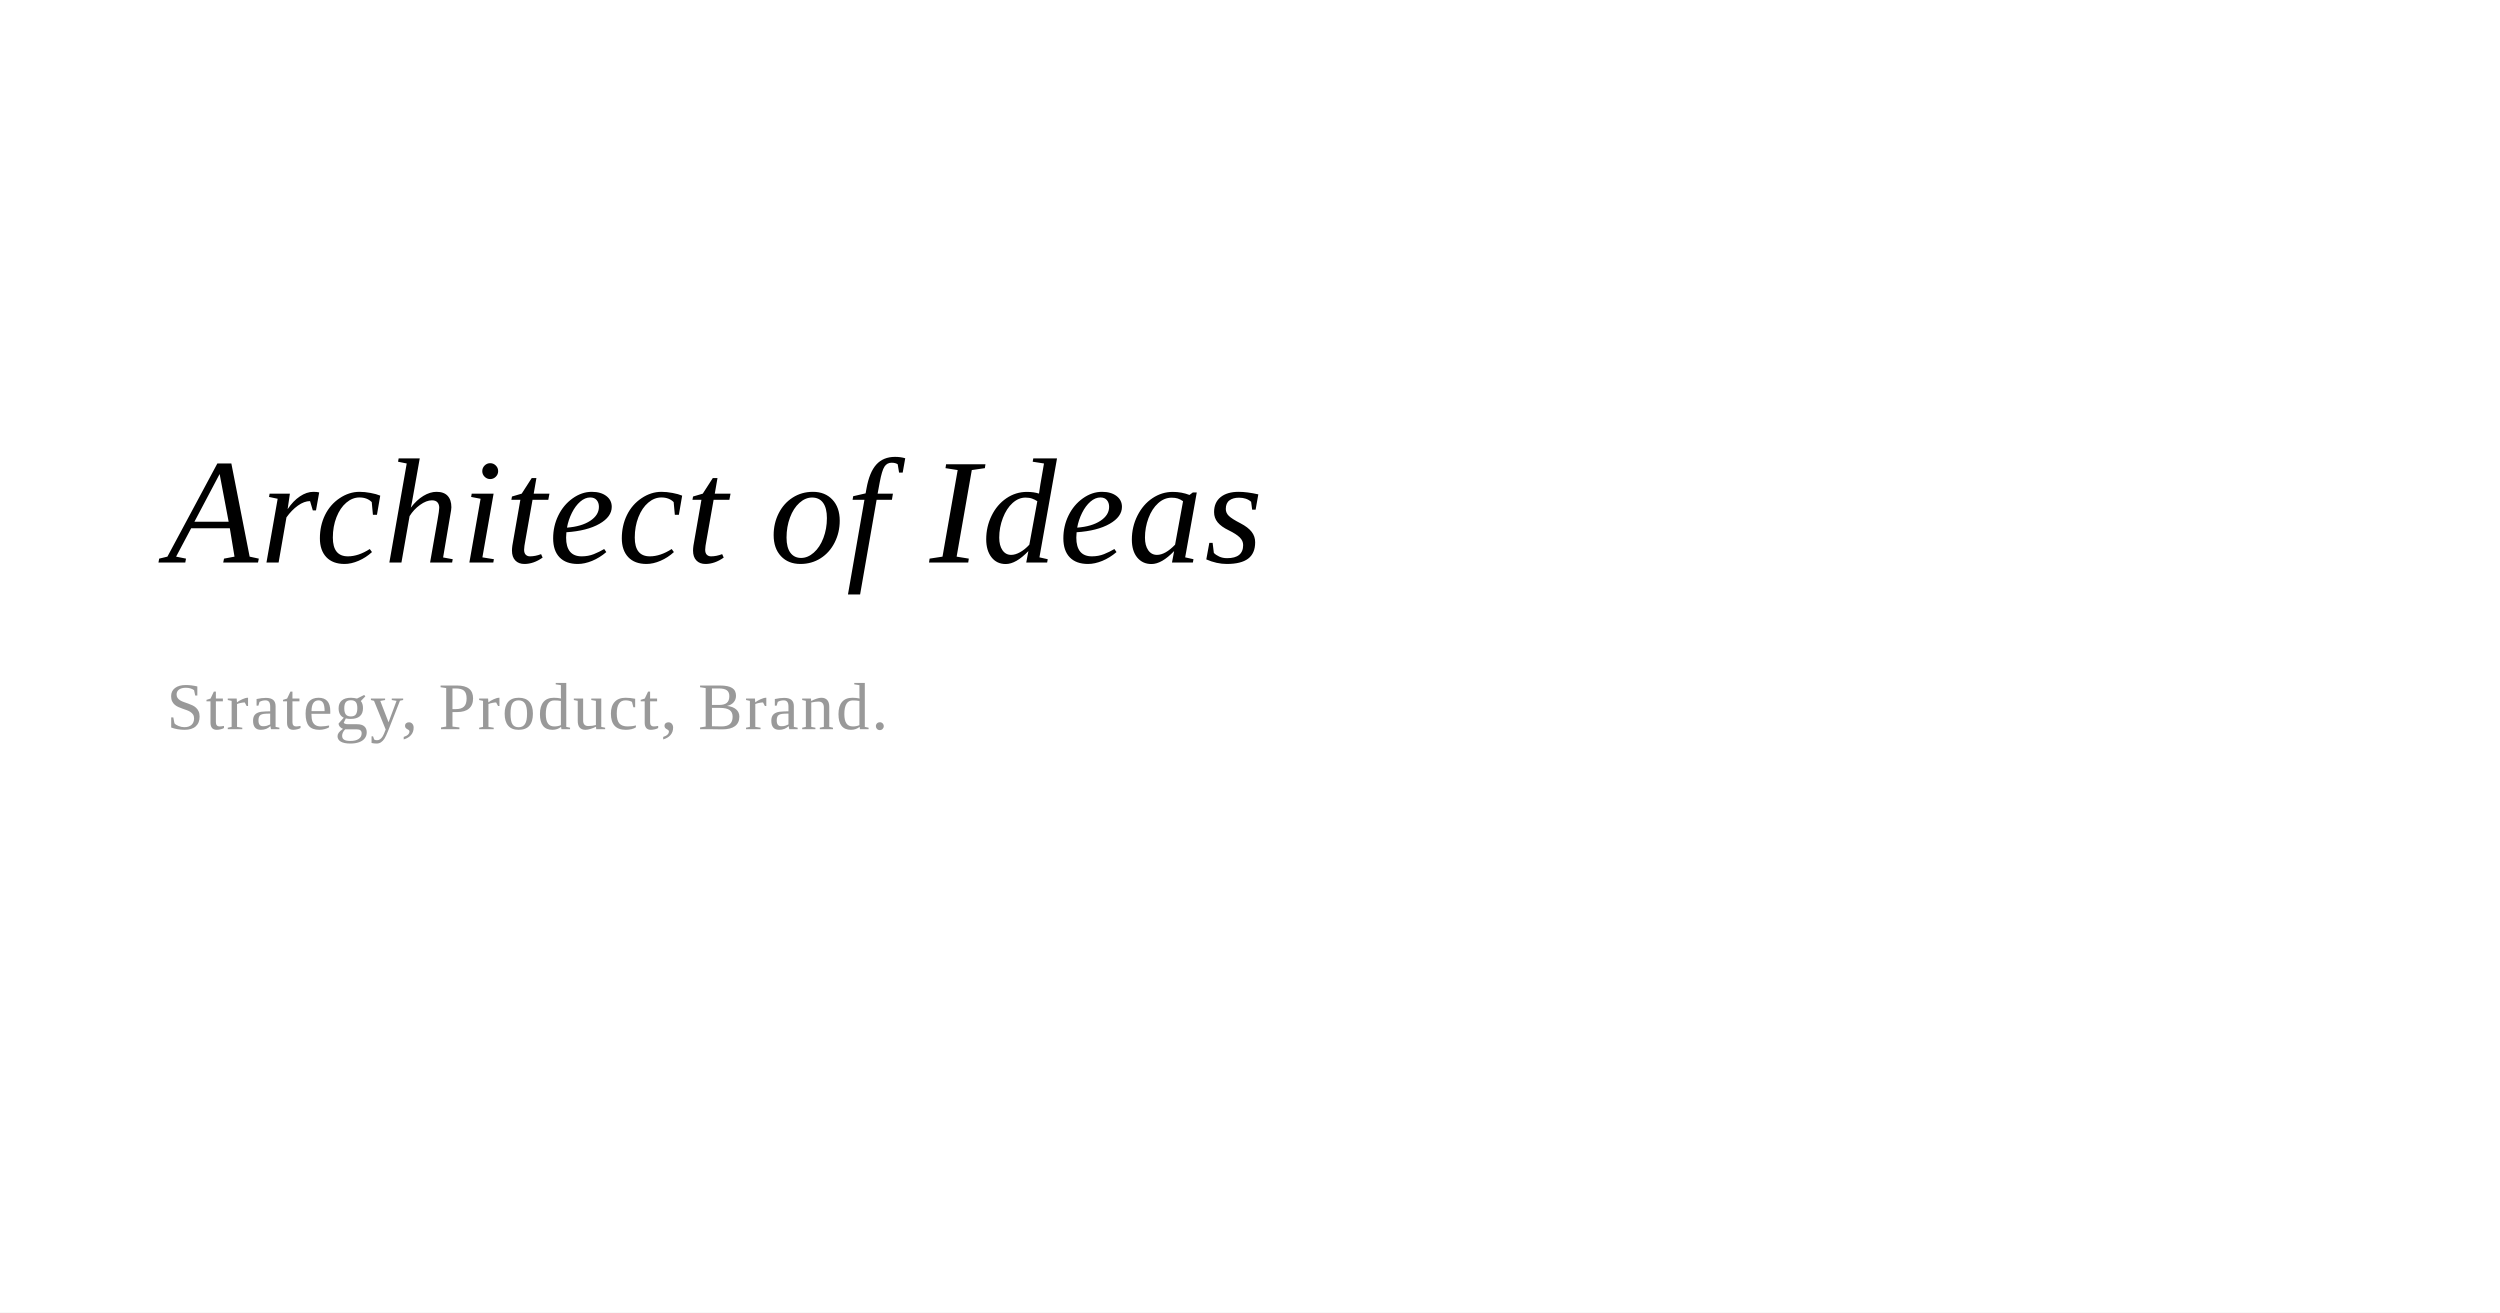
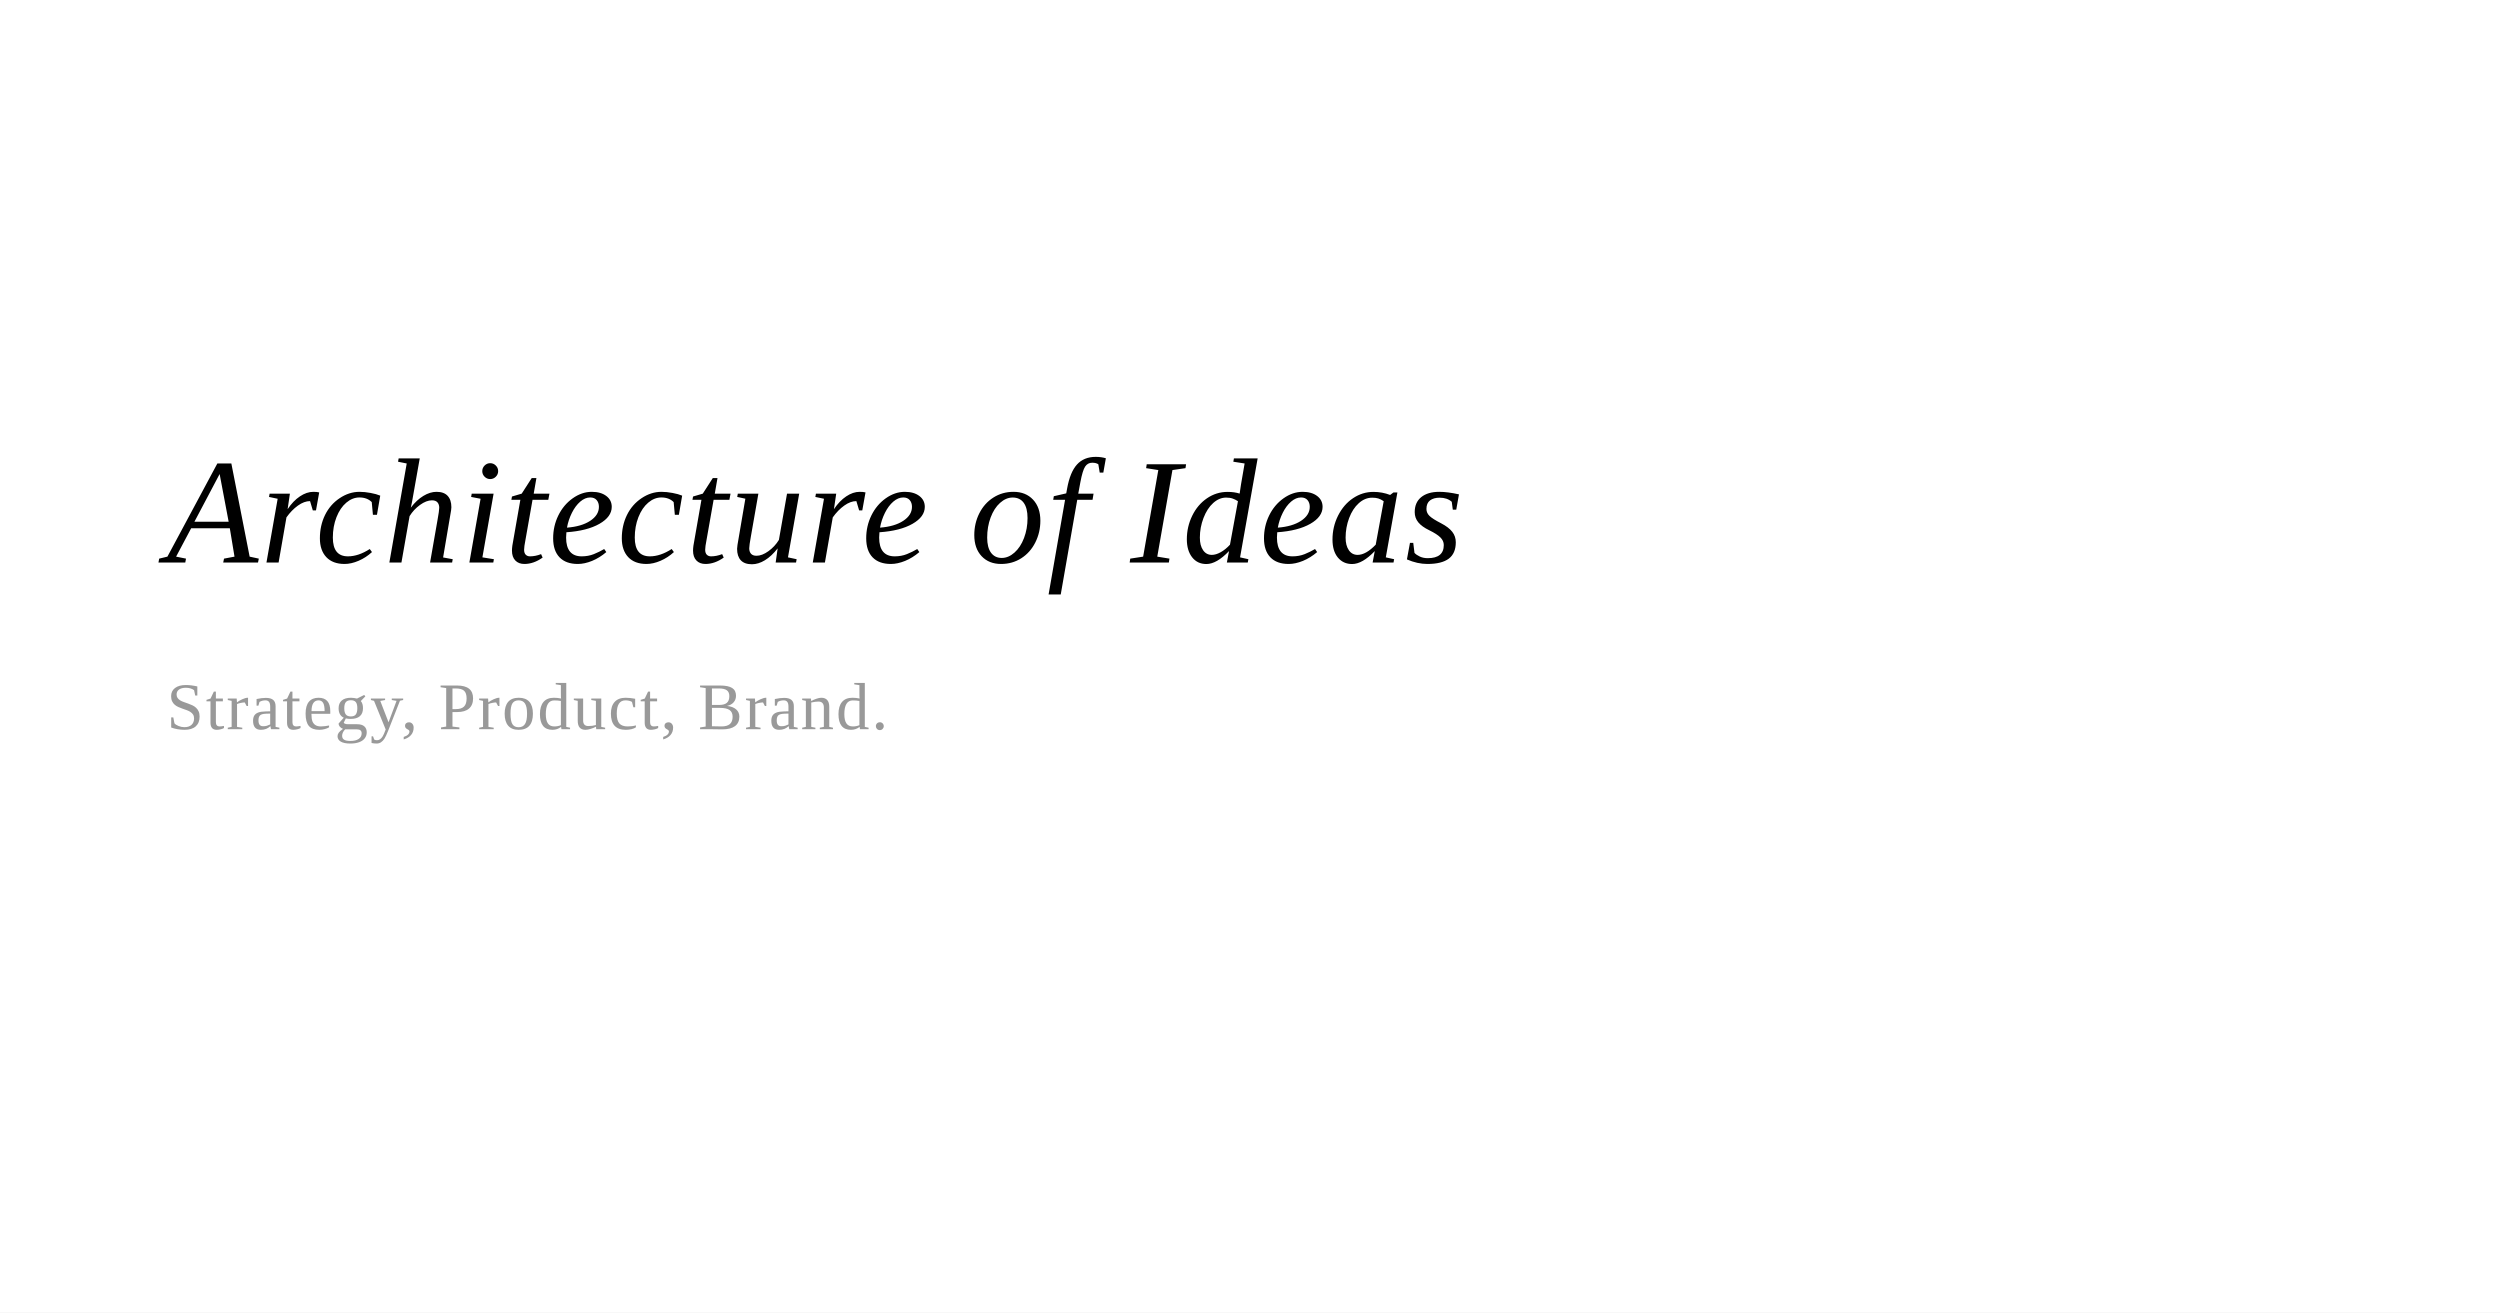
<svg xmlns="http://www.w3.org/2000/svg" width="1200" height="630" viewBox="0 0 1200 630">
  <rect width="1200" height="630" fill="#ffffff" />
-   <text x="80" y="270" font-family="'Times New Roman', Times, serif" font-size="72" font-style="italic" fill="#000000" letter-spacing="1">Architect of Ideas</text>
+   <text x="80" y="270" font-family="'Times New Roman', Times, serif" font-size="72" font-style="italic" fill="#000000" letter-spacing="1">Architecture of Ideas</text>
  <text x="80" y="350" font-family="'Times New Roman', Times, serif" font-size="32" fill="#000000" letter-spacing="1" opacity="0.4">Strategy, Product, Brand.</text>
</svg>
